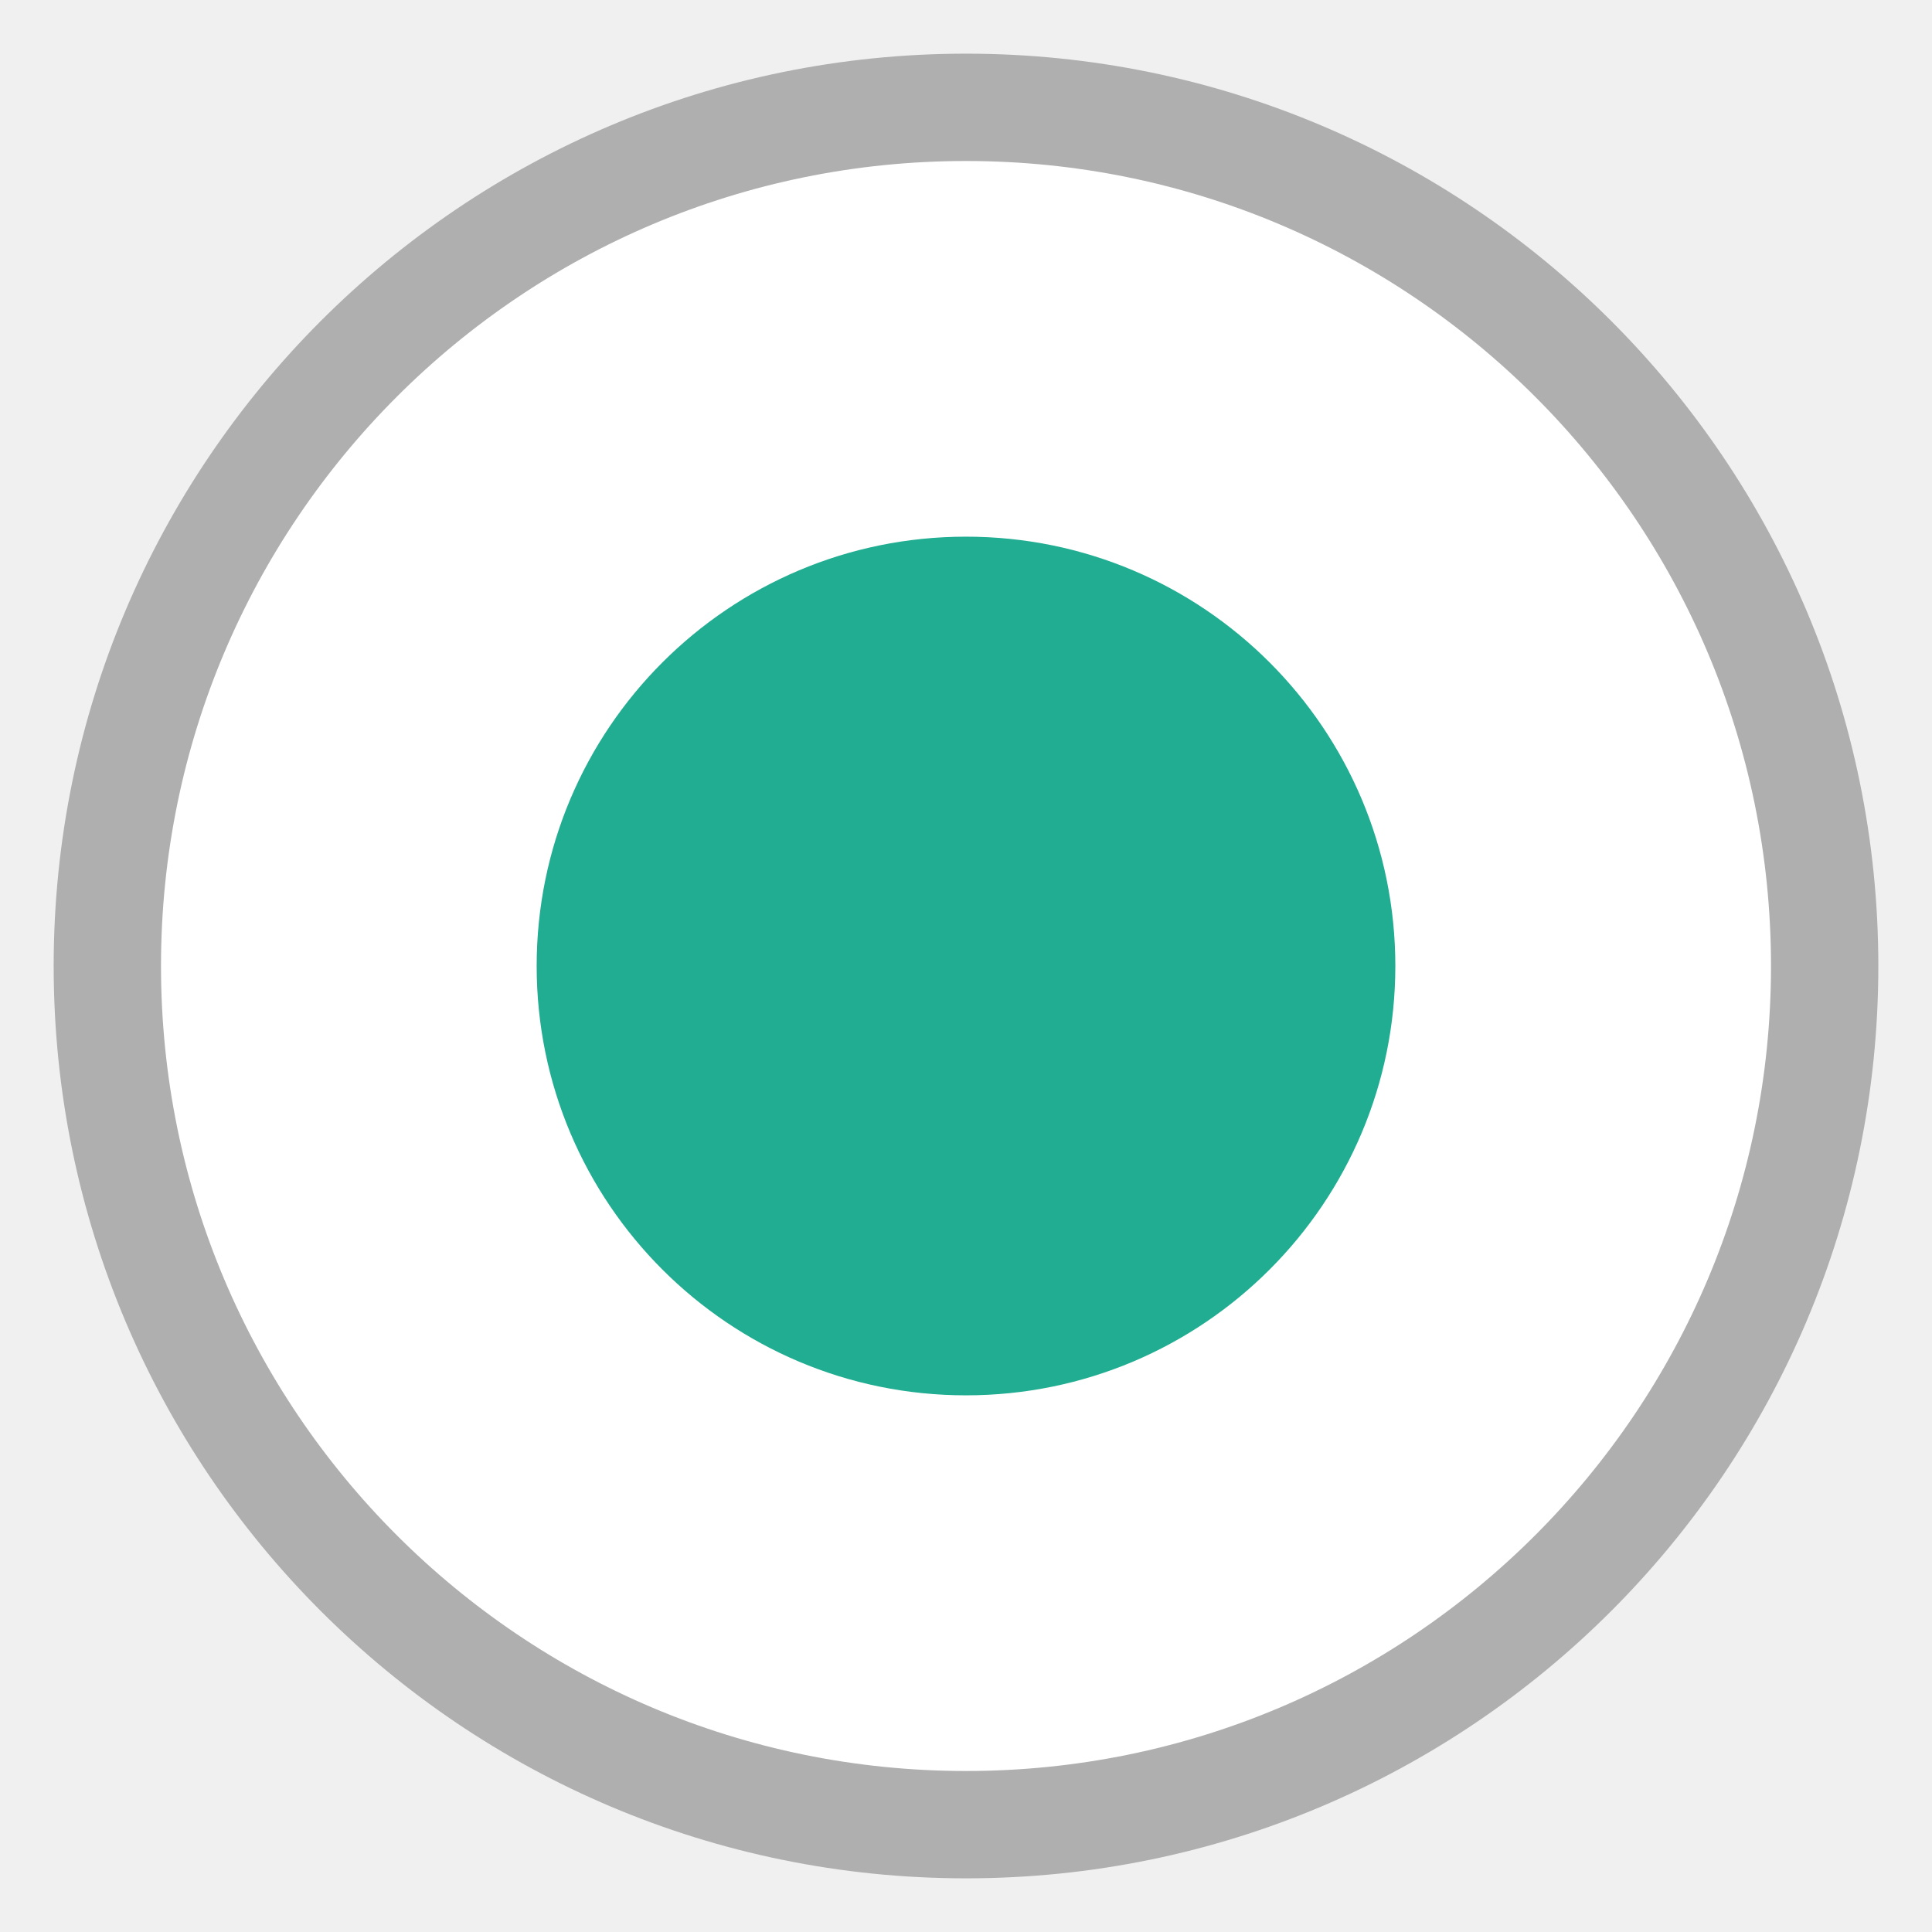
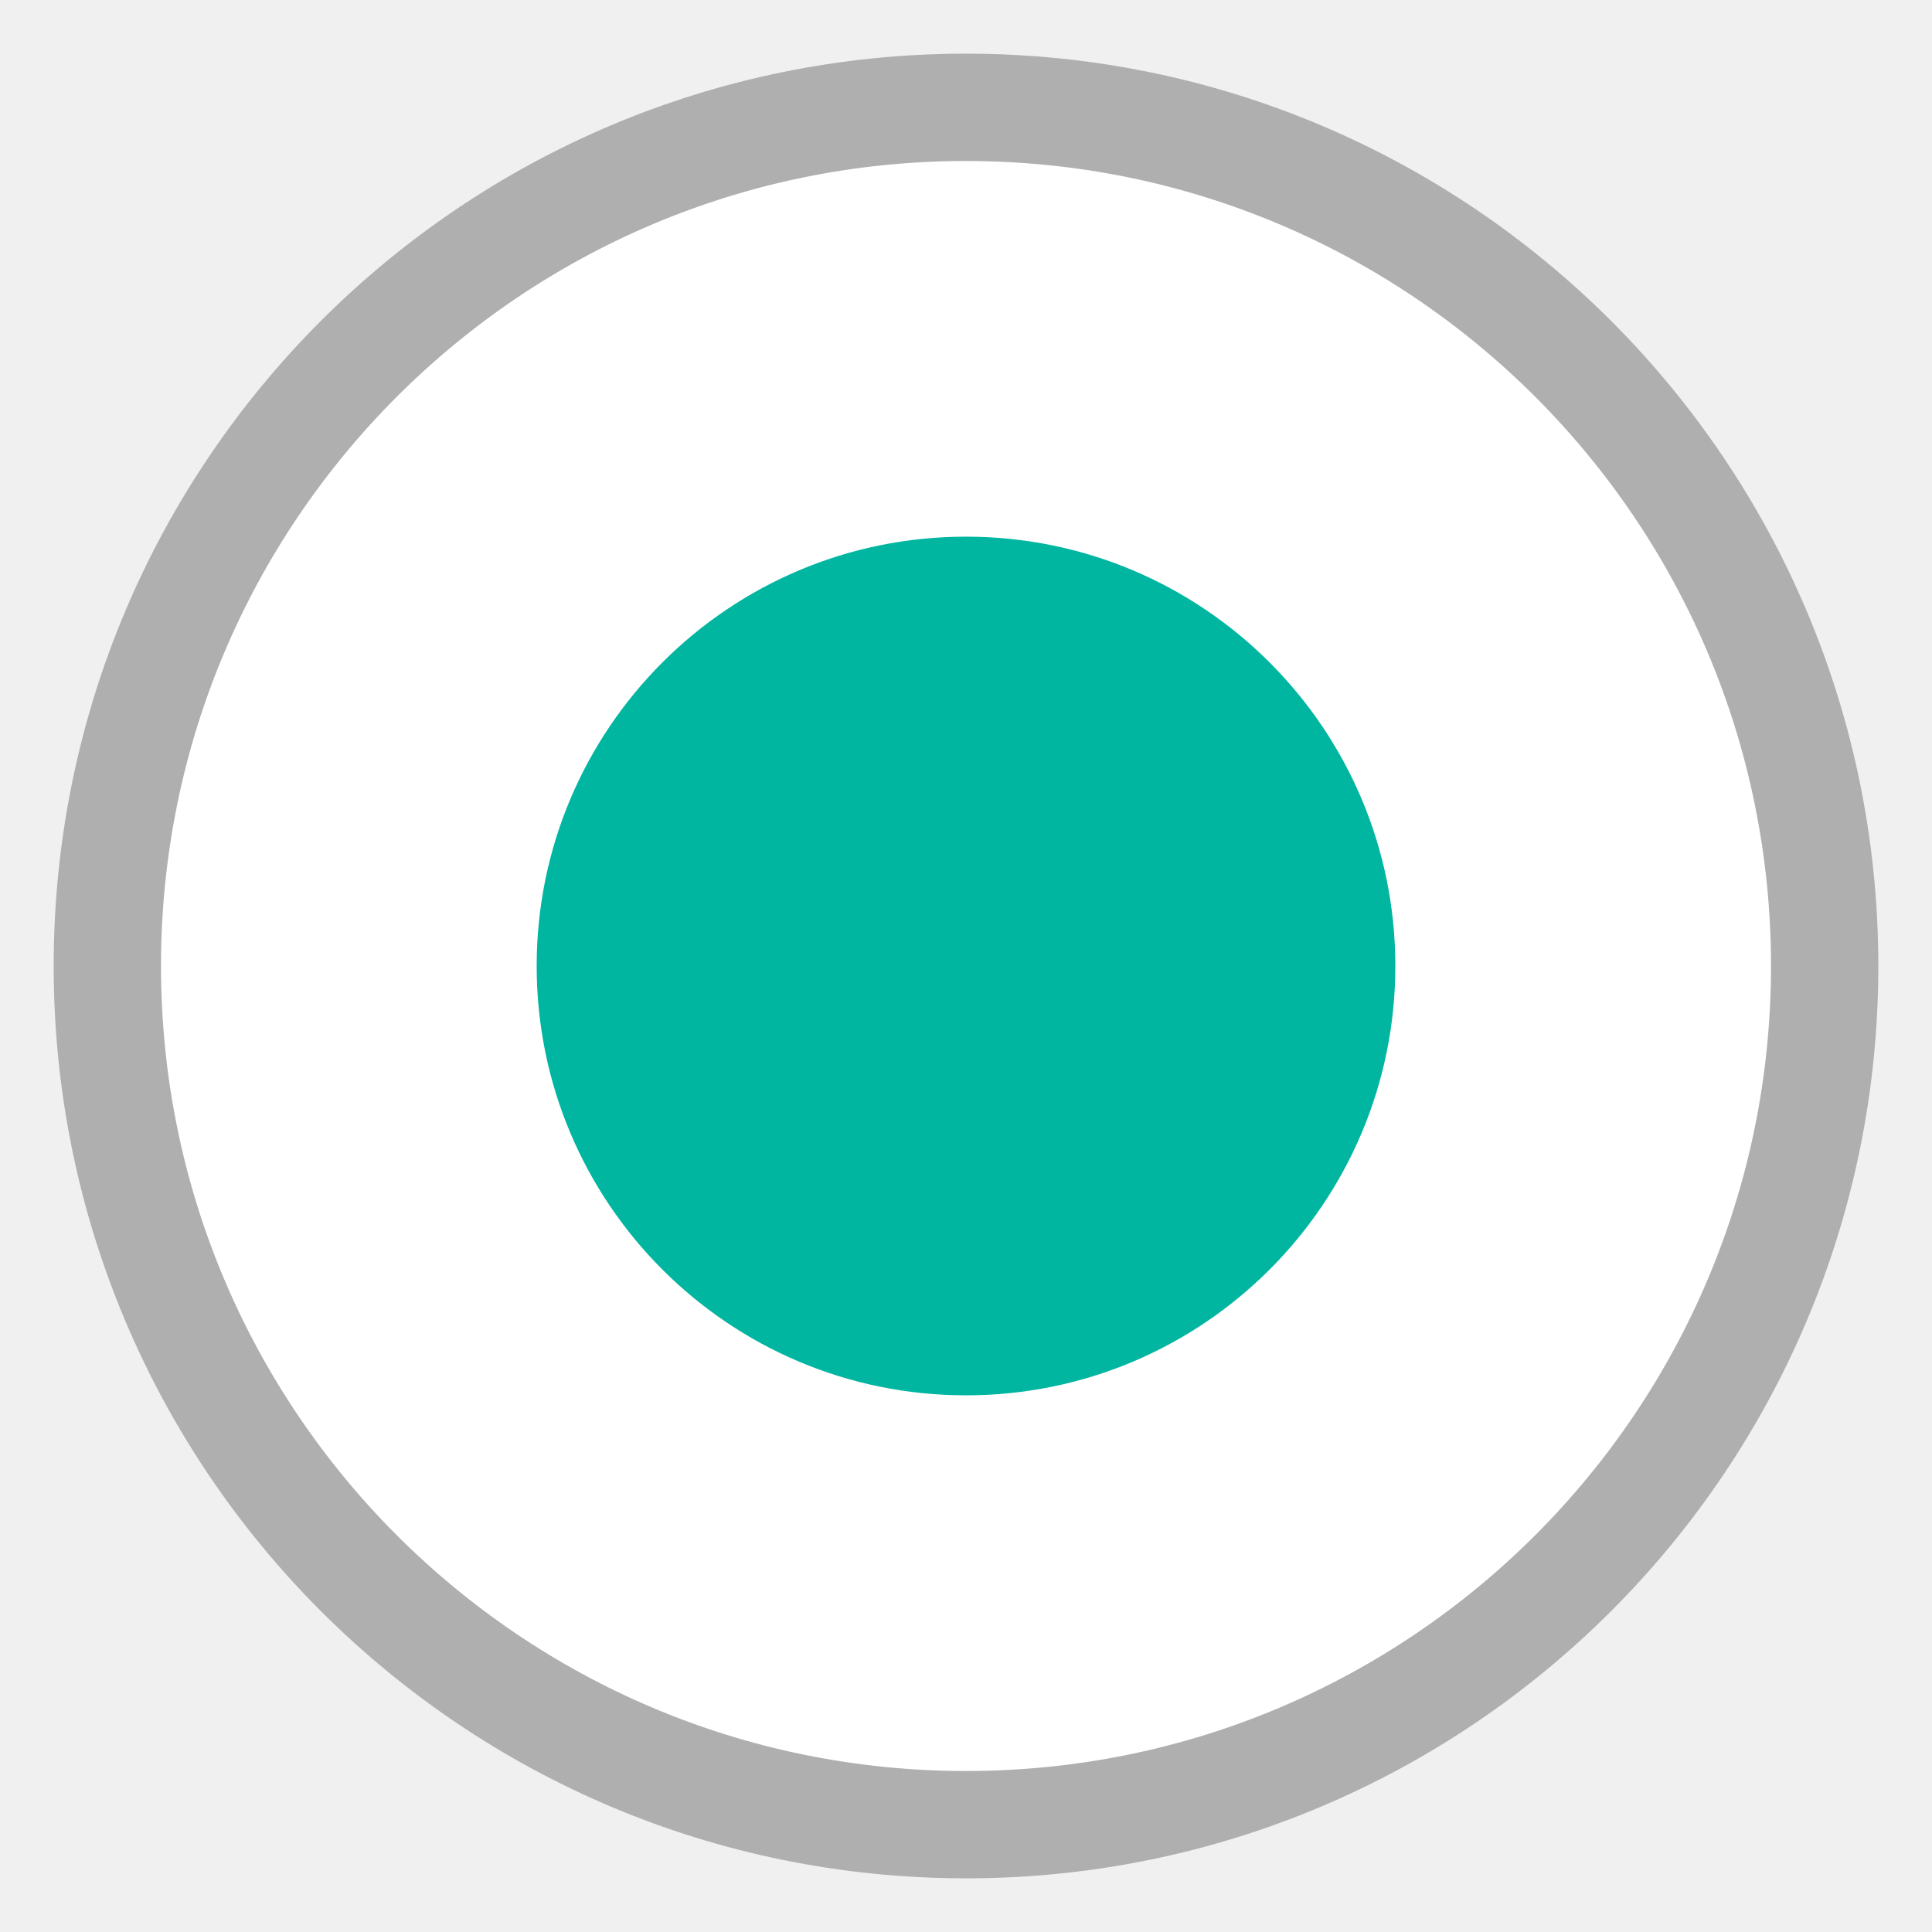
<svg xmlns="http://www.w3.org/2000/svg" width="18px" height="18px" viewBox="0 0 18 18" version="1.1">
  <defs />
  <g id="ATOM---Checkboxes-and-Radio-buttons" stroke="none" stroke-width="1" fill="none" fill-rule="evenodd">
-     <g id="ATOM---Checkboxes-radio-buttons" transform="translate(-401, -868)">
-       <g id="radio-button-active" transform="translate(402, 869)">
-         <g id="radiobt-active">
-           <circle id="Oval-Copy-6" stroke="#AFAFAF" fill="#FFFFFF" cx="8" cy="8" r="8" />
-           <circle id="Oval" fill="#20AD92" cx="8" cy="8" r="4" />
-         </g>
+     <g id="Checkboxes-radio-buttons" transform="translate(-401, -868)">
+       <g id="radiobt-active" transform="translate(402, 869)">
+         <circle id="Oval-Copy-6" stroke="#AFAFAF" fill="#FFFFFF" cx="8" cy="8" r="8" />
+         <circle id="Oval" fill="#00B6A1" cx="8" cy="8" r="4" />
      </g>
    </g>
  </g>
</svg>
